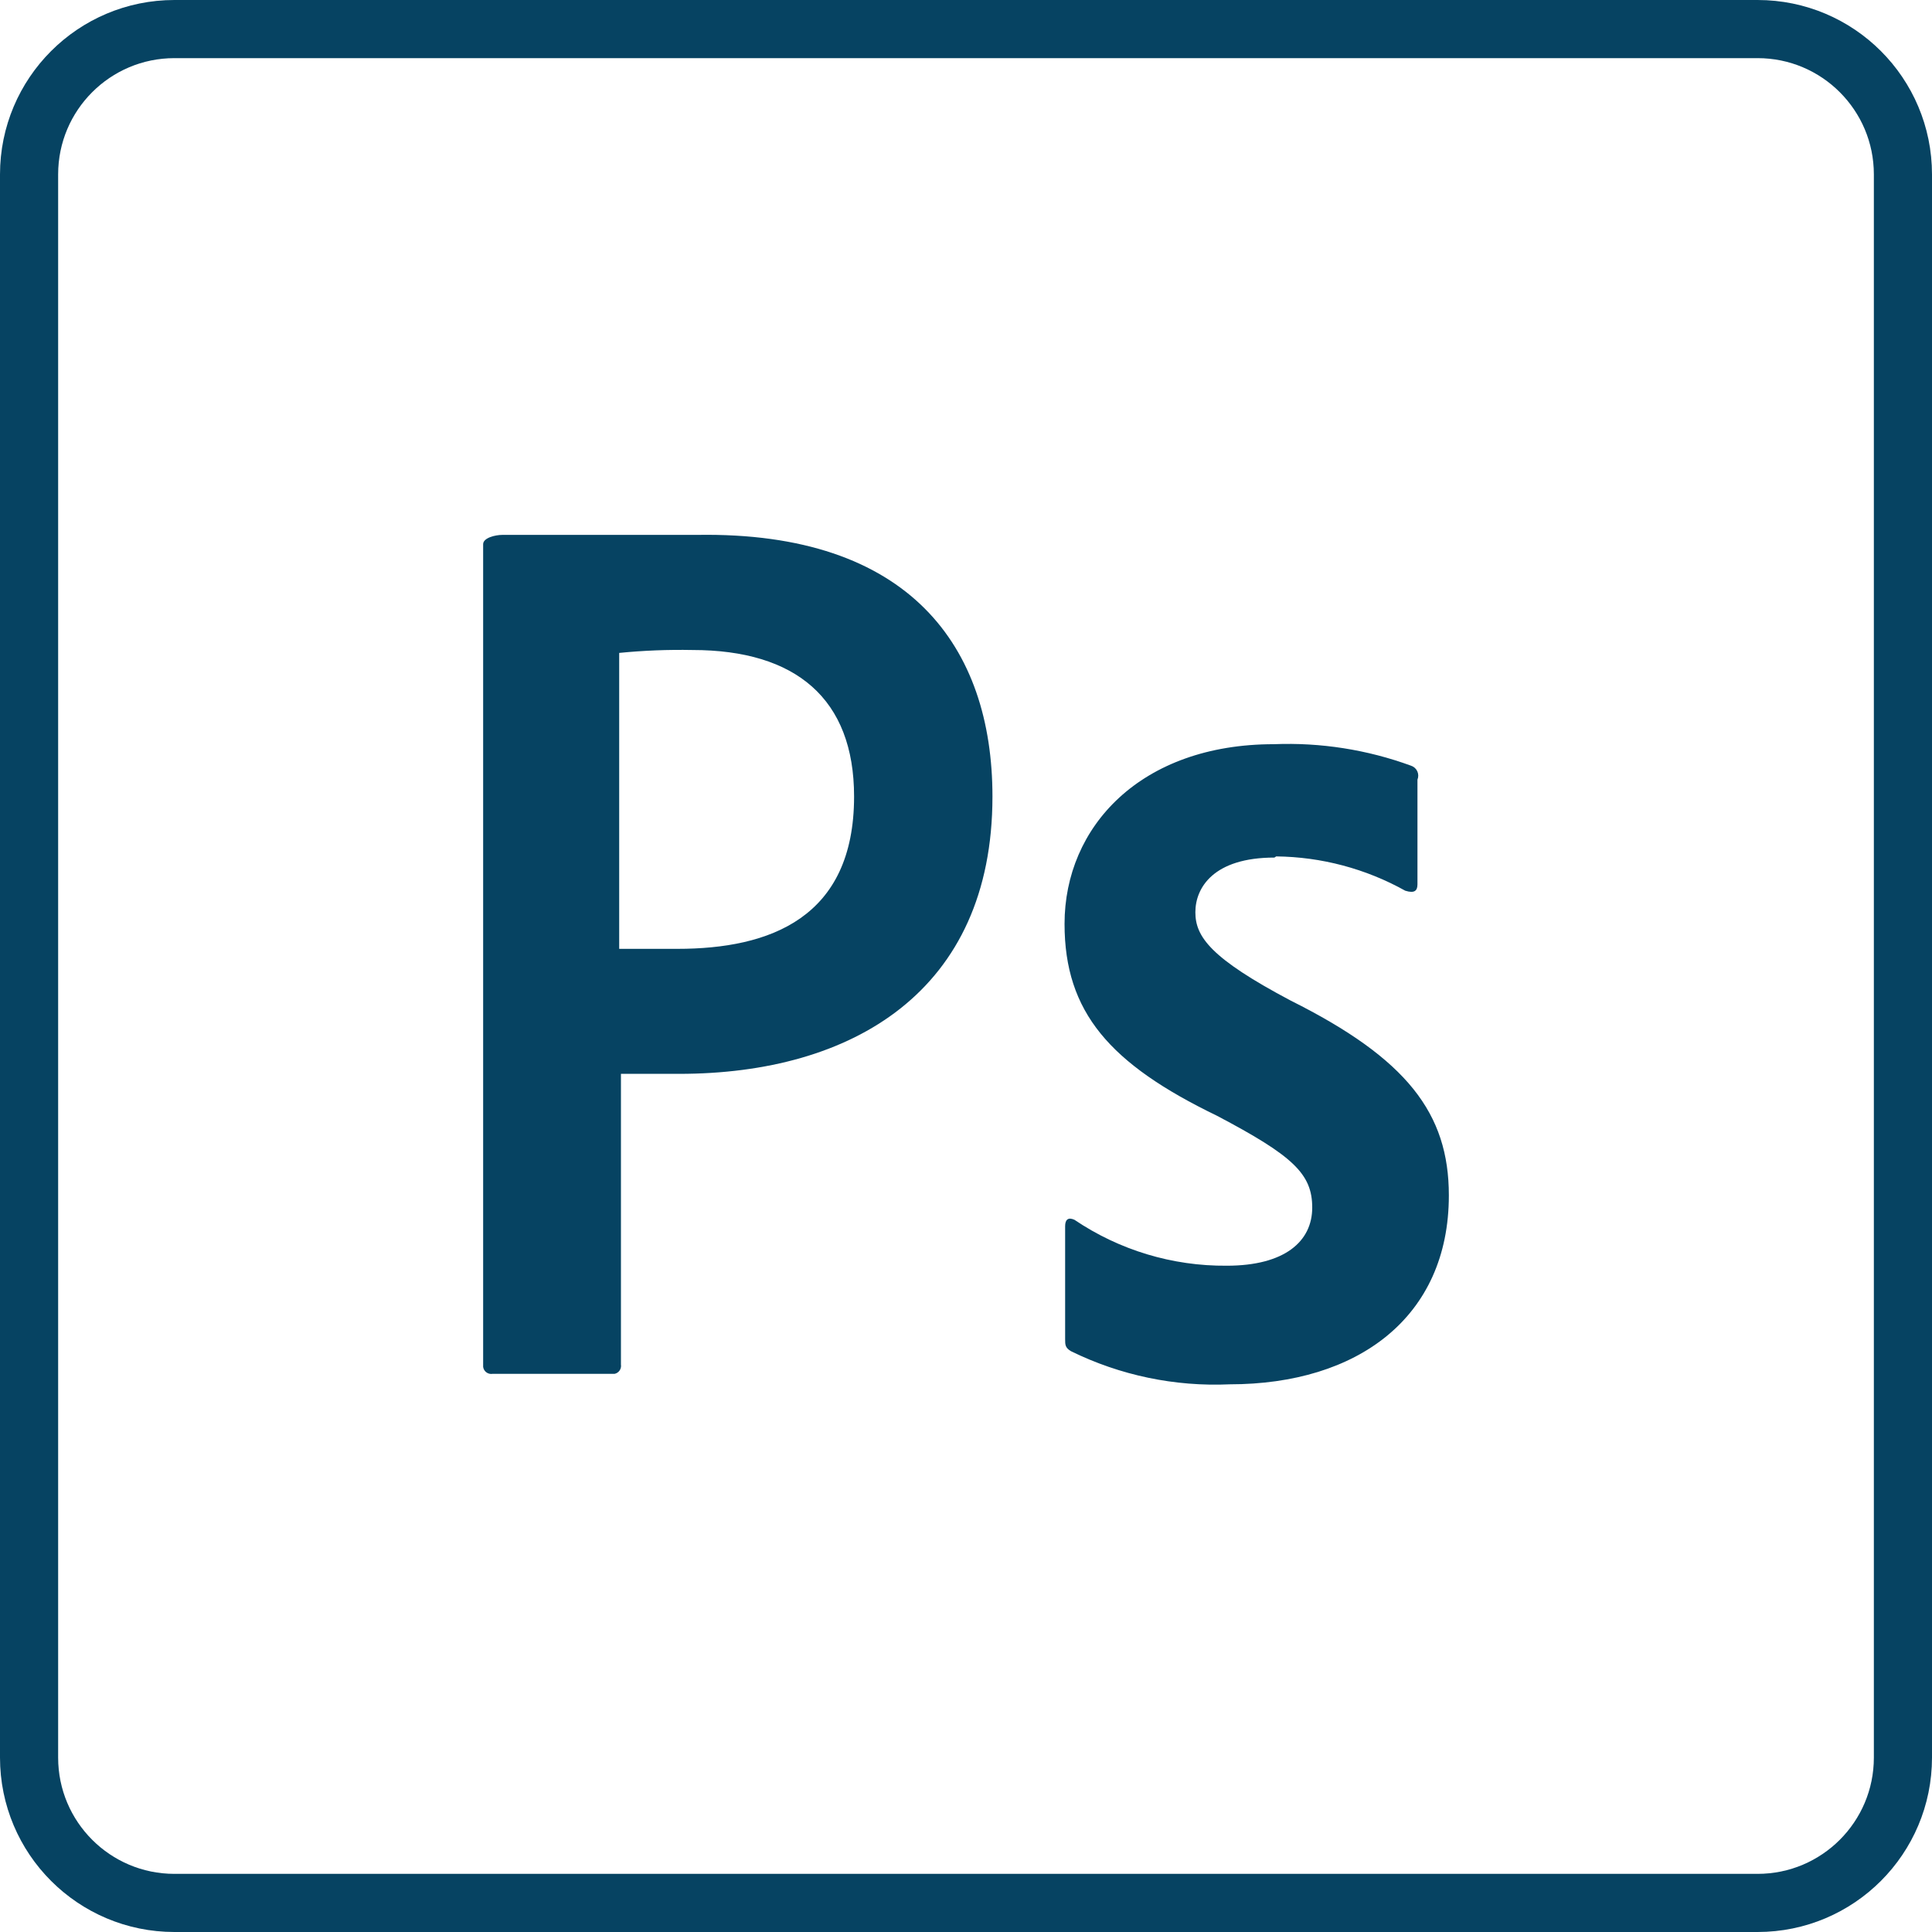
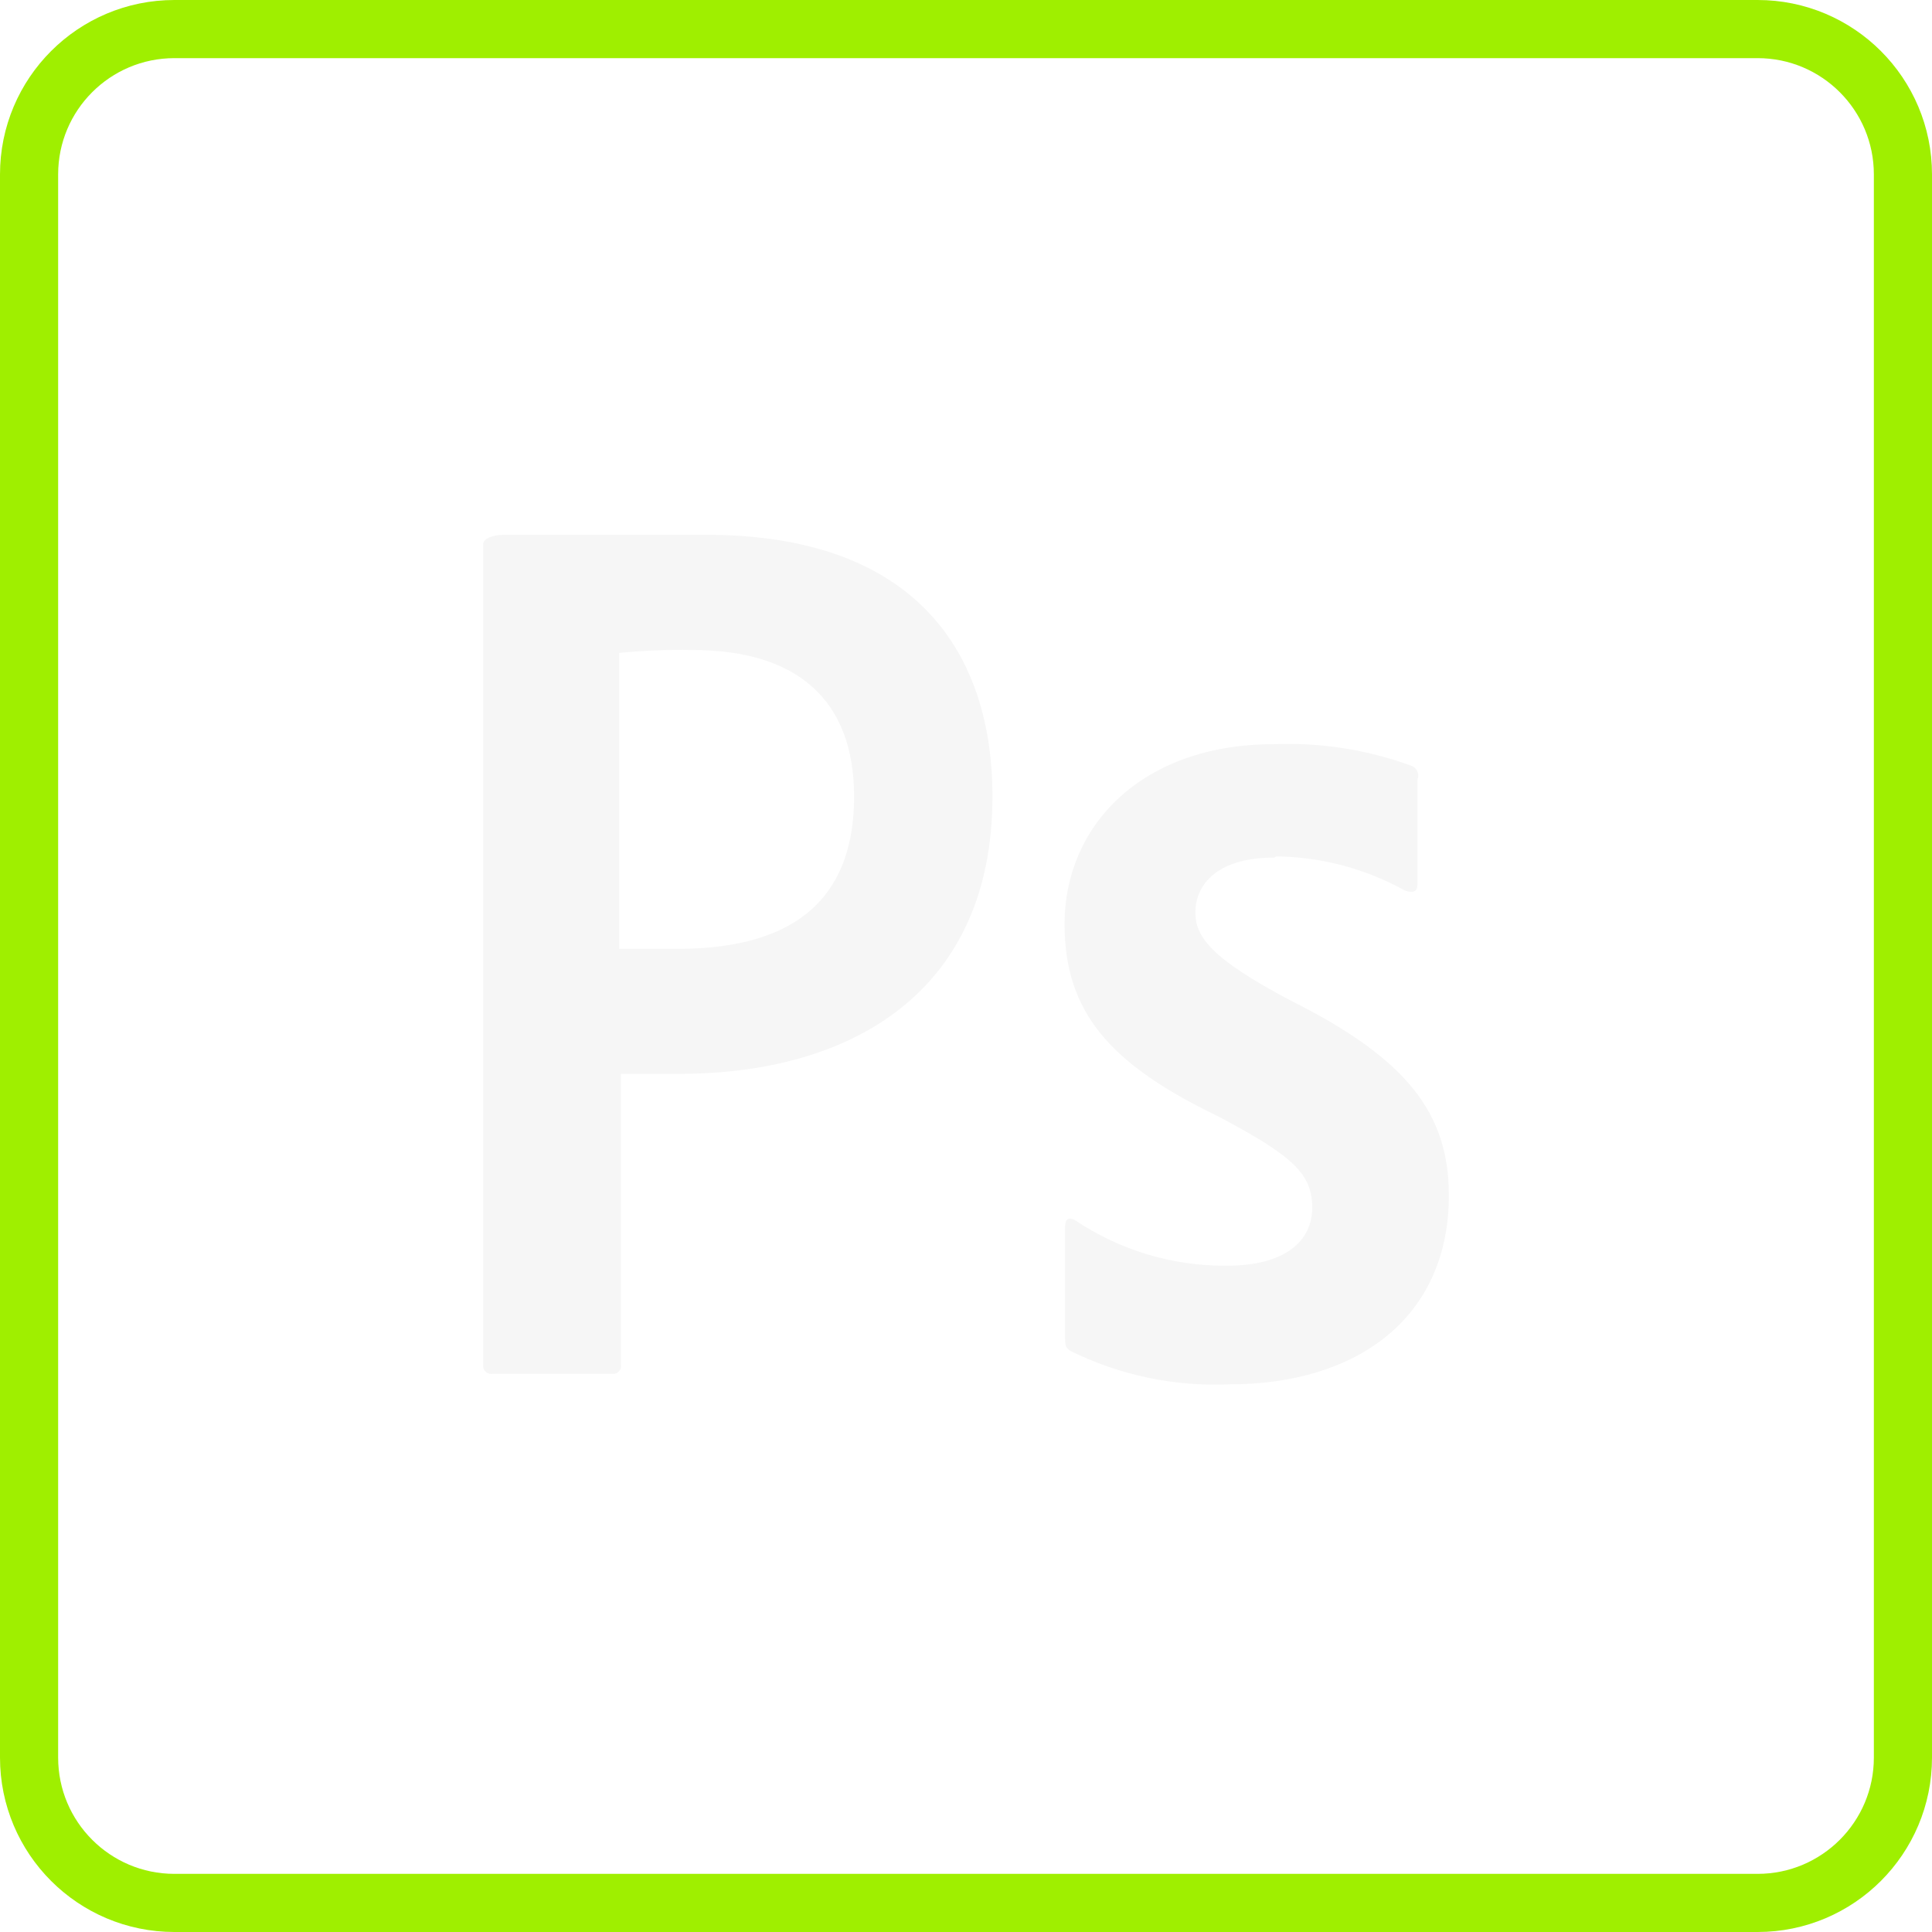
<svg xmlns="http://www.w3.org/2000/svg" viewBox="0 0 33.23 33.23">
  <defs>
-     <style>.cls-1{fill:none;stroke:#064362;}.cls-2{fill:#064362;}</style>
+     <style>.cls-1{fill:none;stroke:#9FEF00;}.cls-2{fill:#f6f6f6;}</style>
  </defs>
  <g id="Layer_2" data-name="Layer 2">
    <g id="Layer_1-2" data-name="Layer 1">
      <rect class="cls-1" x="0.5" y="0.5" width="32.23" height="32.23" rx="2.5" />
      <path class="cls-2" d="M21.92,14.75c-1.05,0-1.36.52-1.36.94s.26.79,1.64,1.52c2,1,2.72,1.94,2.72,3.35,0,2.1-1.57,3.25-3.77,3.25a5.62,5.62,0,0,1-2.73-.57c-.1-.06-.1-.11-.1-.21V21.09c0-.11.05-.16.16-.11a4.61,4.61,0,0,0,2.62.79c1,0,1.47-.42,1.47-1s-.33-.89-1.64-1.58c-1.84-.89-2.62-1.78-2.62-3.3,0-1.67,1.31-3.09,3.6-3.09a6.15,6.15,0,0,1,2.36.37.18.18,0,0,1,.11.24v1.8c0,.11-.05.16-.21.11a4.66,4.66,0,0,0-2.22-.59ZM17.07,13.7c0,3.35-2.41,4.77-5.39,4.77h-1v5a.14.14,0,0,1-.11.16H8.47a.14.14,0,0,1-.16-.12v0l0-14.15c0-.11.21-.16.33-.16.84,0,2.1,0,3.35,0C15.65,9.14,17.07,11.13,17.07,13.7Zm-2.38,0c0-1.68-1-2.52-2.78-2.52a10.62,10.62,0,0,0-1.26.05v5.09h1C13.24,16.32,14.69,15.79,14.69,13.7Z" />
    </g>
  </g>
</svg>
